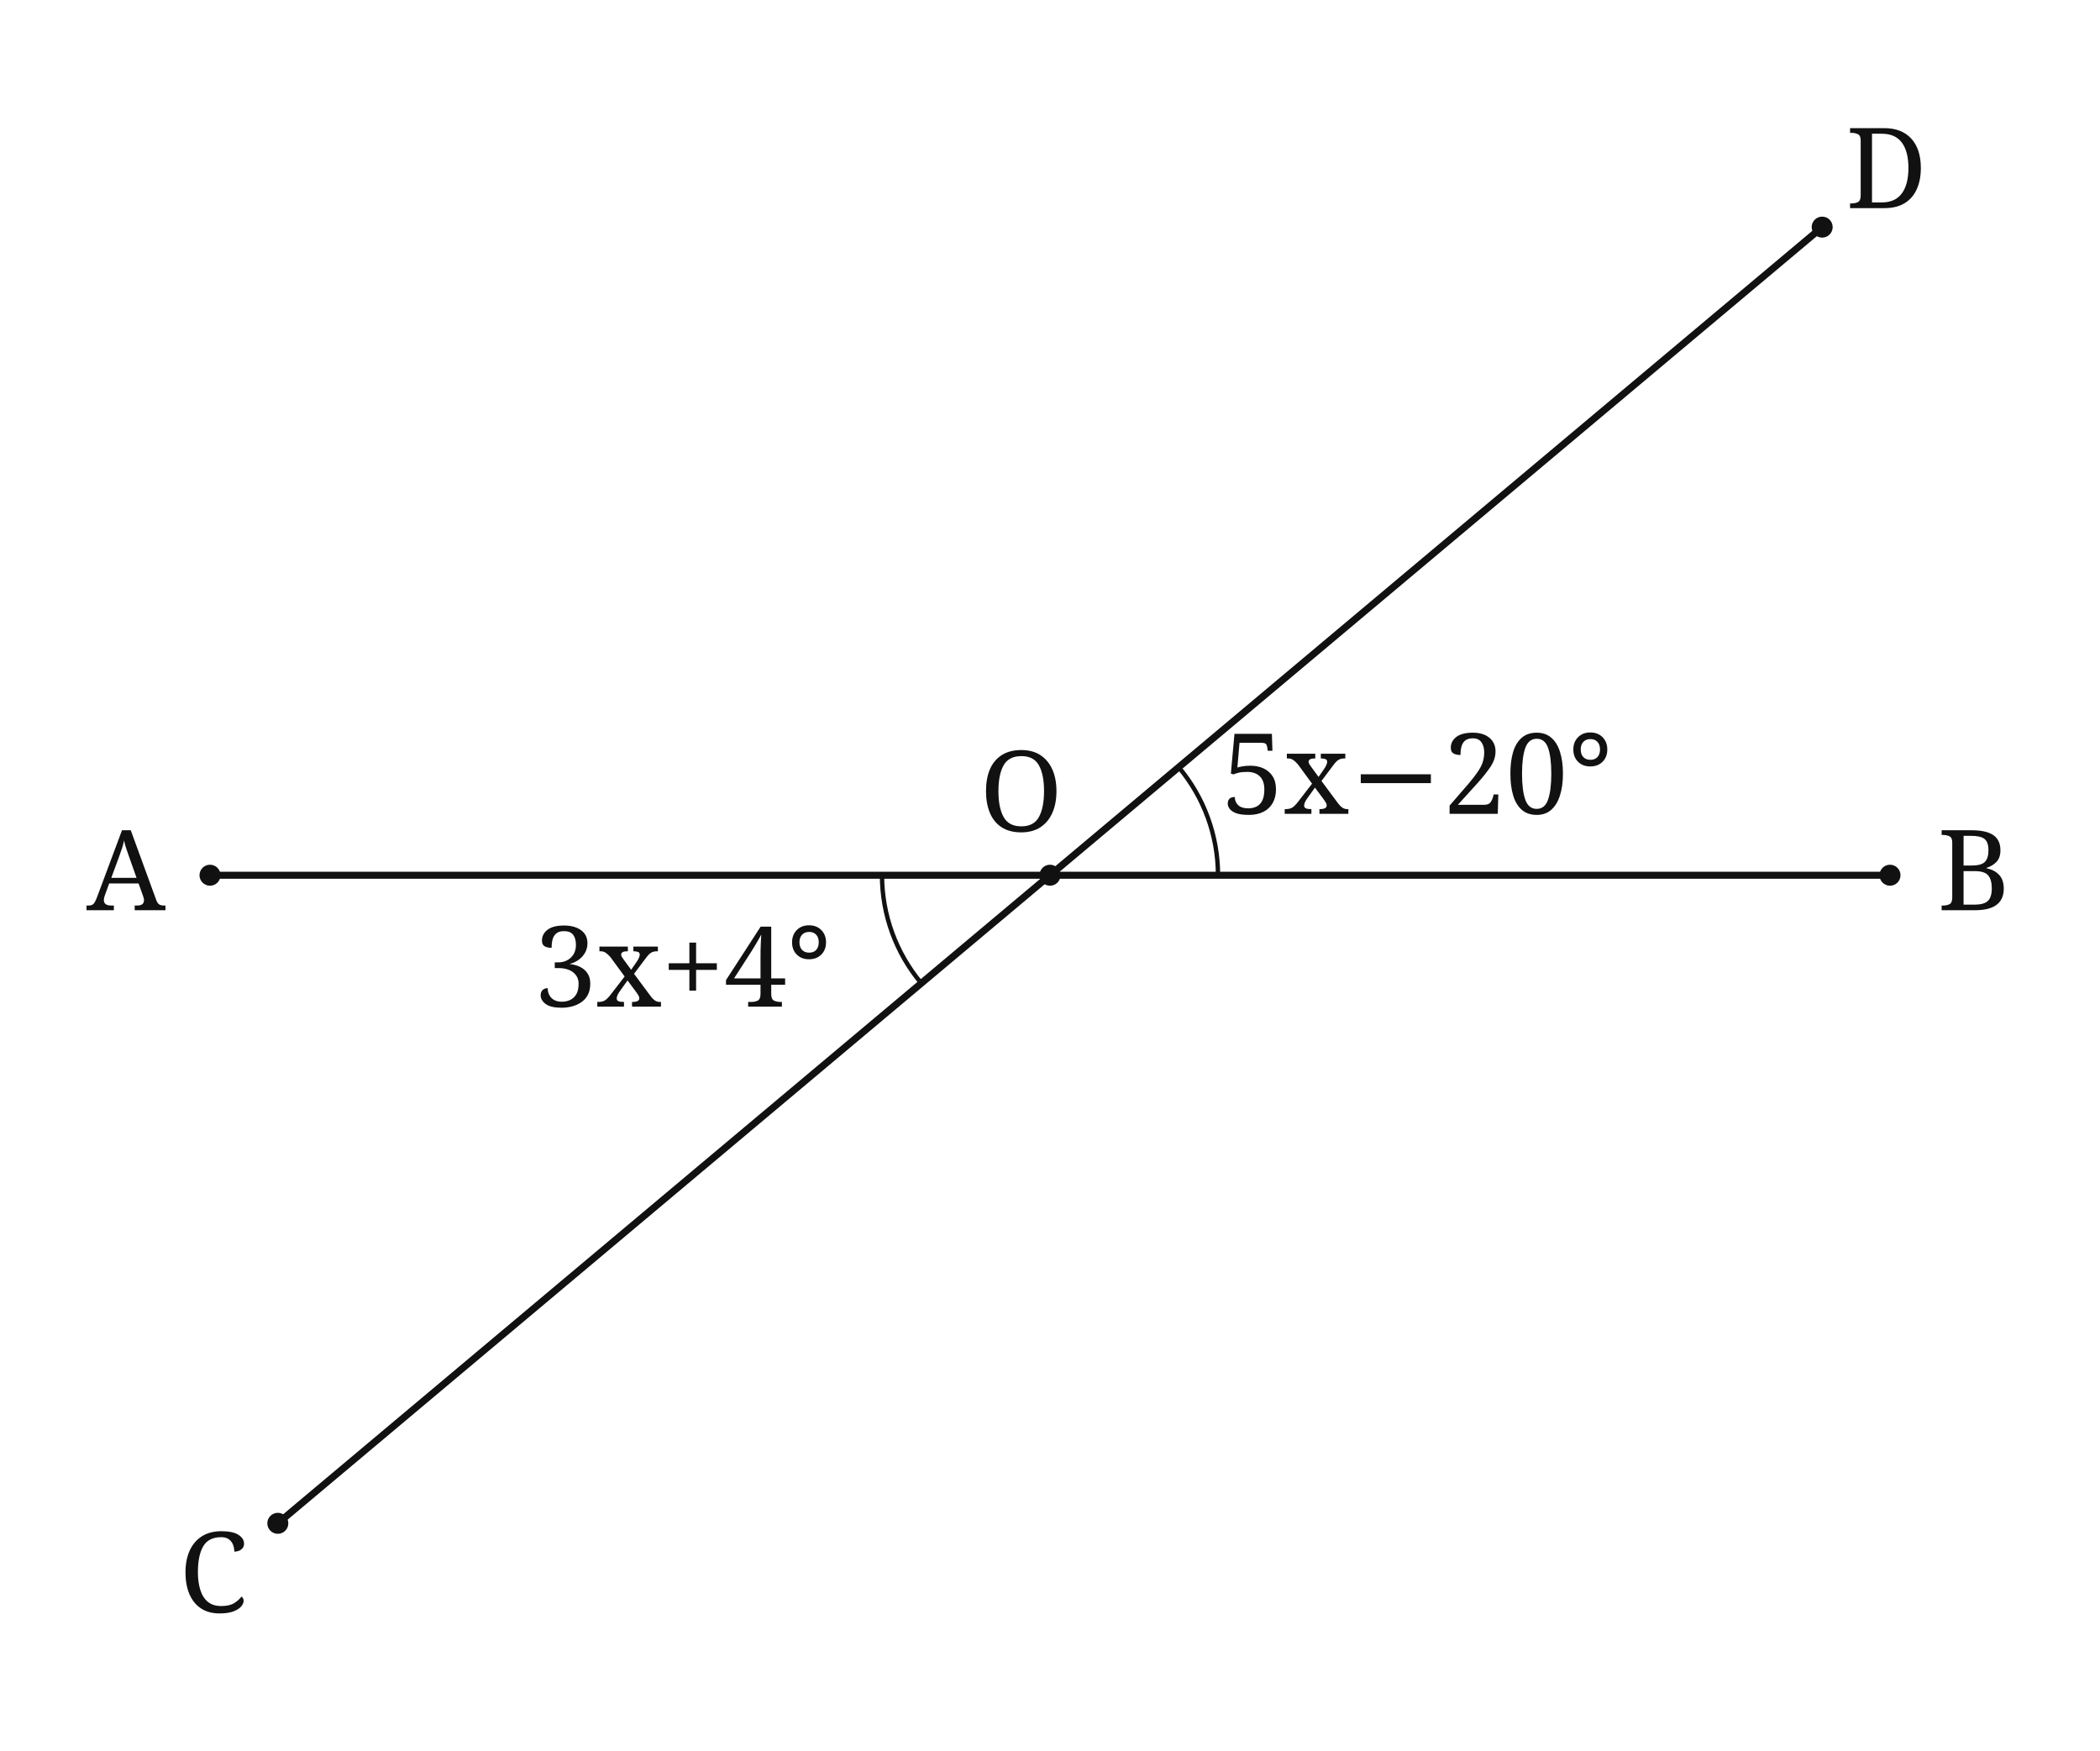
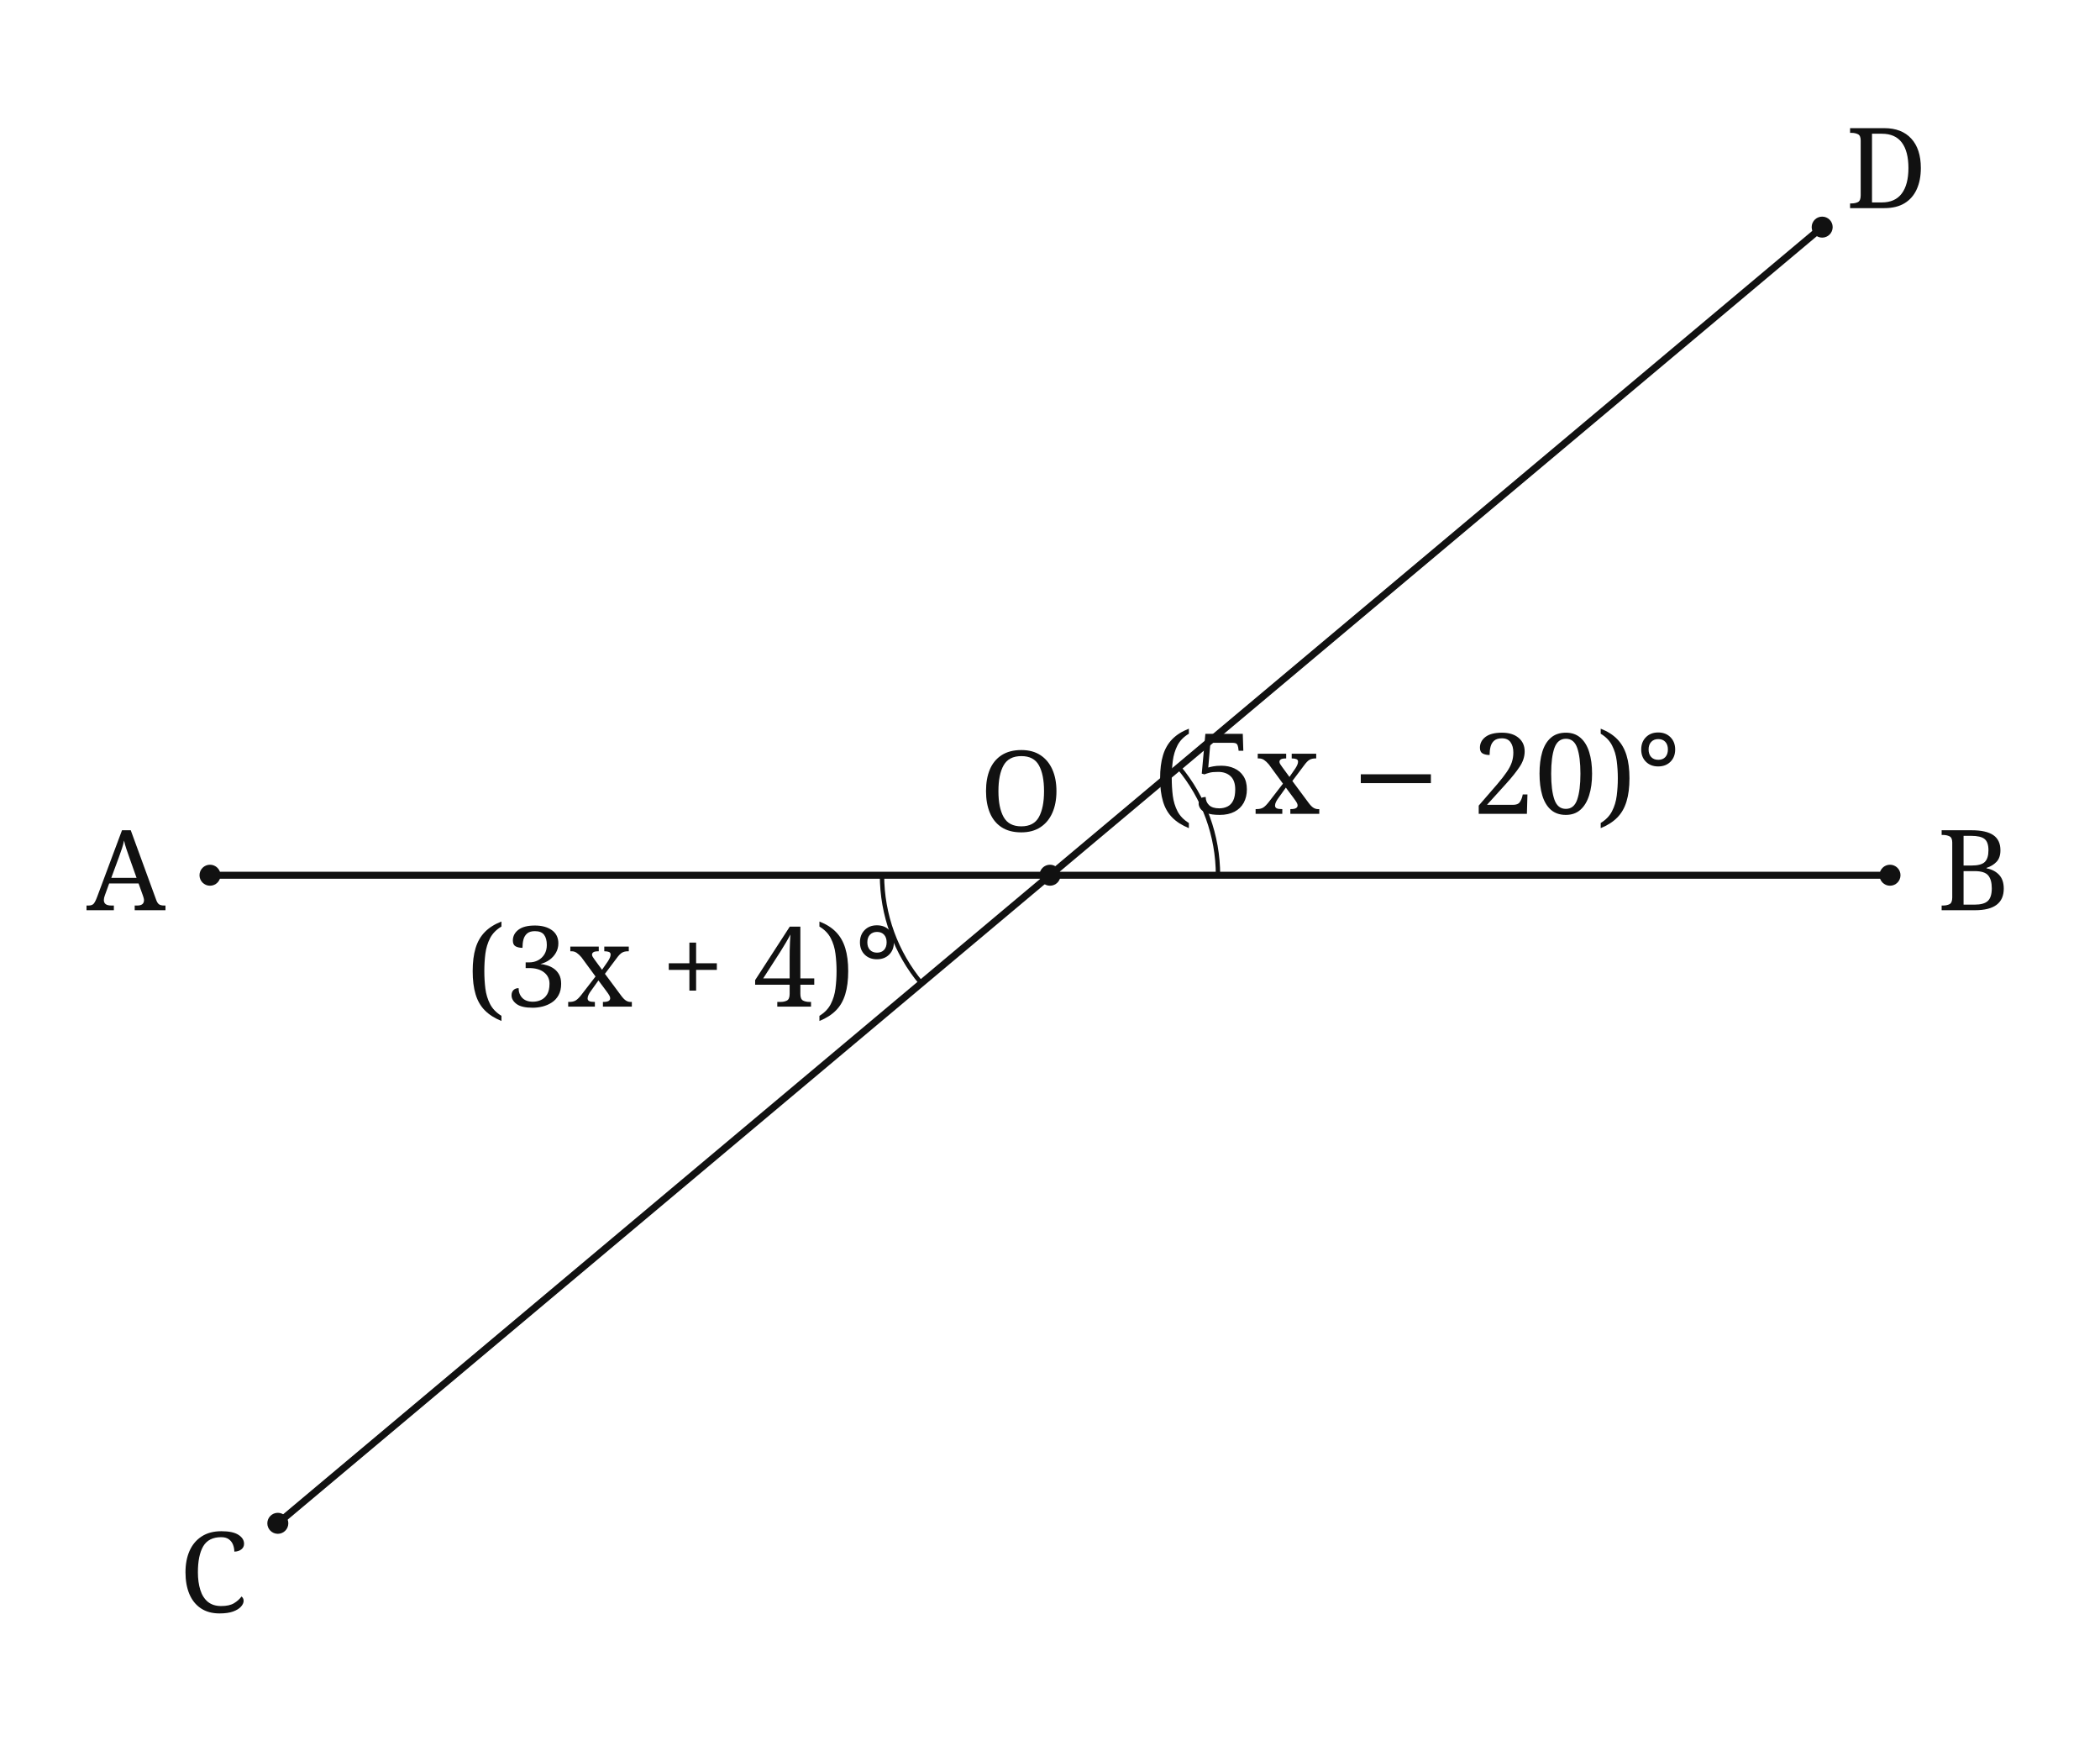
<svg xmlns="http://www.w3.org/2000/svg" viewBox="0 0 600 500" role="img" aria-labelledby="u04-l14-s05-title">
  <g fill="none" stroke="#111" stroke-width="2" stroke-linejoin="round" stroke-linecap="round" font-family="Literata, Georgia, serif">
    <g transform="translate(0,0)">
      <g id="u04-l14-s05-p1-givens">
        <path d="M60,250L540,250" stroke-width="2" />
        <path d="M79.379,435.123L520.621,64.877" stroke-width="2" />
-         <text x="195.093" y="287.541" font-size="32" text-anchor="middle" stroke="none" fill="#111">3x+4°</text>
-         <text x="404.907" y="232.459" font-size="32" text-anchor="middle" stroke="none" fill="#111">5x−20°</text>
+         <text x="195.093" y="287.541" font-size="32" text-anchor="middle" stroke="none" fill="#111">(3x + 4)°</text>
+         <text x="404.907" y="232.459" font-size="32" text-anchor="middle" stroke="none" fill="#111">(5x − 20)°</text>
        <path d="M252,250A48,48 0 0 0 263.23,280.854" stroke-width="1.25" />
        <path d="M348,250A48,48 0 0 0 336.77,219.146" stroke-width="1.25" />
        <text x="291.792" y="237.447" font-size="32" text-anchor="middle" stroke="none" fill="#111">O</text>
        <circle cx="300" cy="250" r="3" fill="#111" stroke="none" />
        <text x="36" y="260" font-size="32" text-anchor="middle" stroke="none" fill="#111">A</text>
        <circle cx="60" cy="250" r="3" fill="#111" stroke="none" />
        <text x="564" y="260" font-size="32" text-anchor="middle" stroke="none" fill="#111">B</text>
        <circle cx="540" cy="250" r="3" fill="#111" stroke="none" />
        <text x="60.994" y="460.55" font-size="32" text-anchor="middle" stroke="none" fill="#111">C</text>
        <circle cx="79.379" cy="435.123" r="3" fill="#111" stroke="none" />
        <text x="539.006" y="59.45" font-size="32" text-anchor="middle" stroke="none" fill="#111">D</text>
        <circle cx="520.621" cy="64.877" r="3" fill="#111" stroke="none" />
      </g>
      <g id="u04-l14-s05-p1-conclusion" class="conclusion" style="display:none" />
    </g>
  </g>
</svg>
